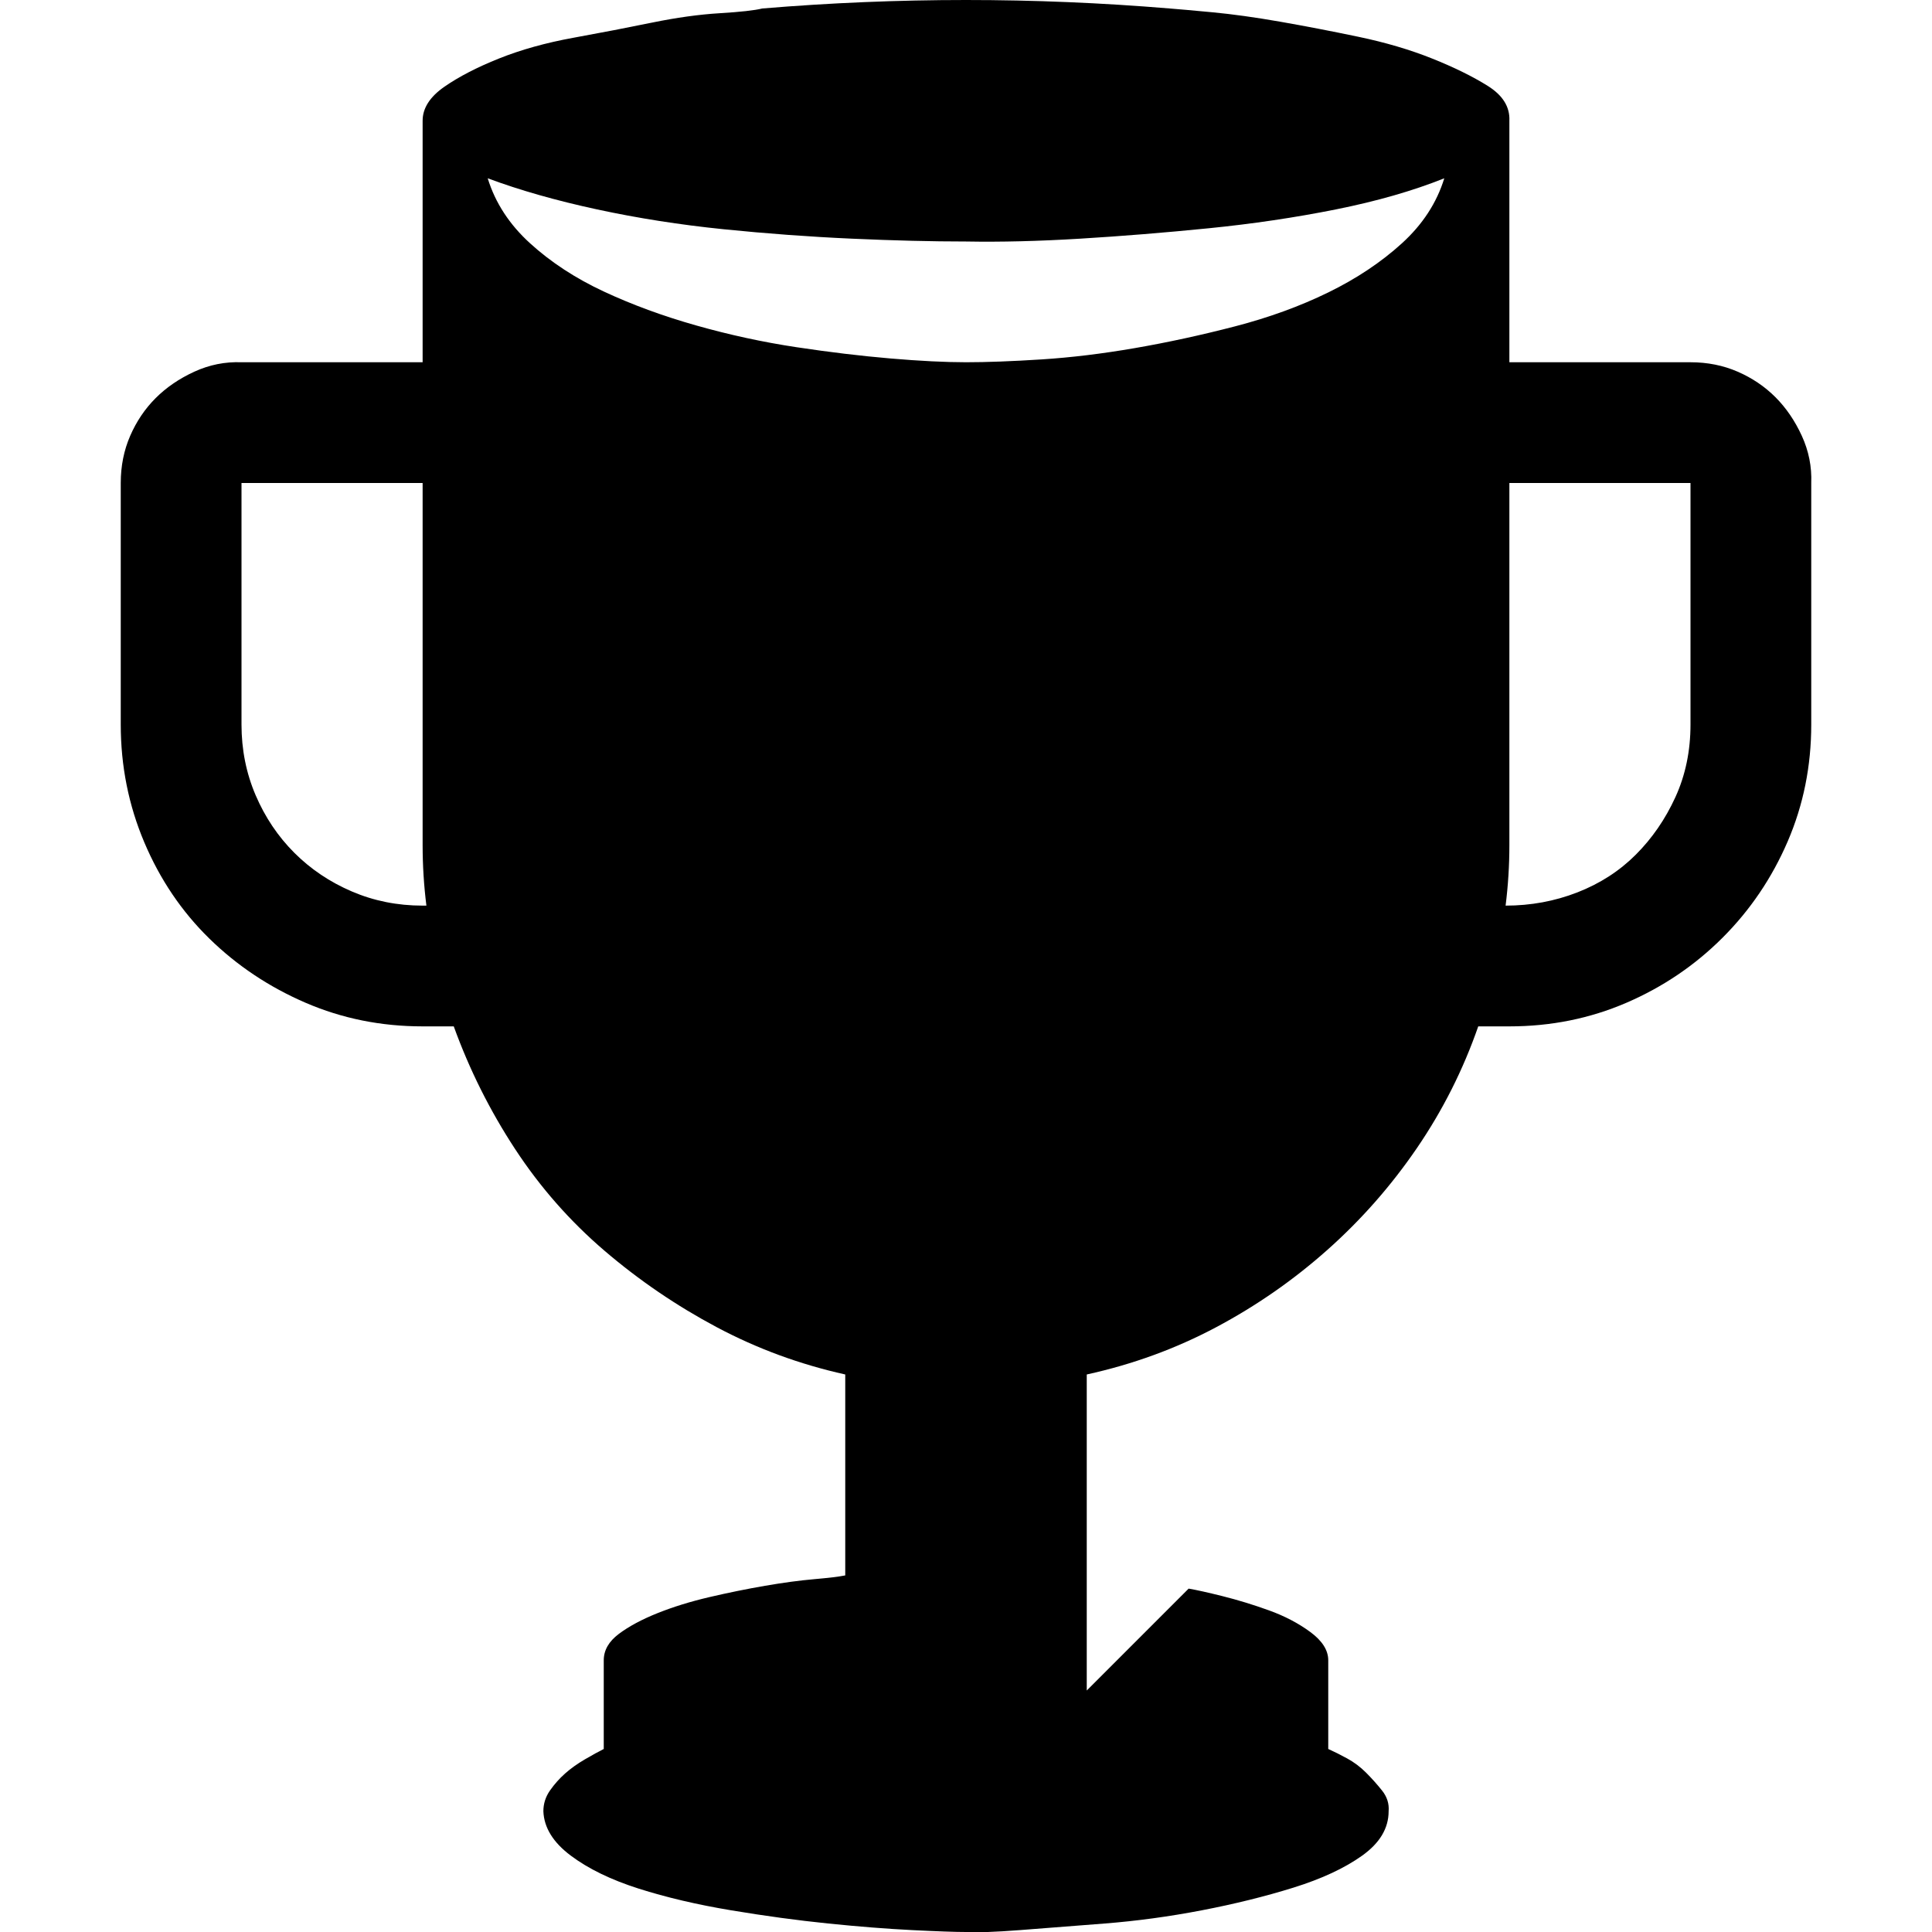
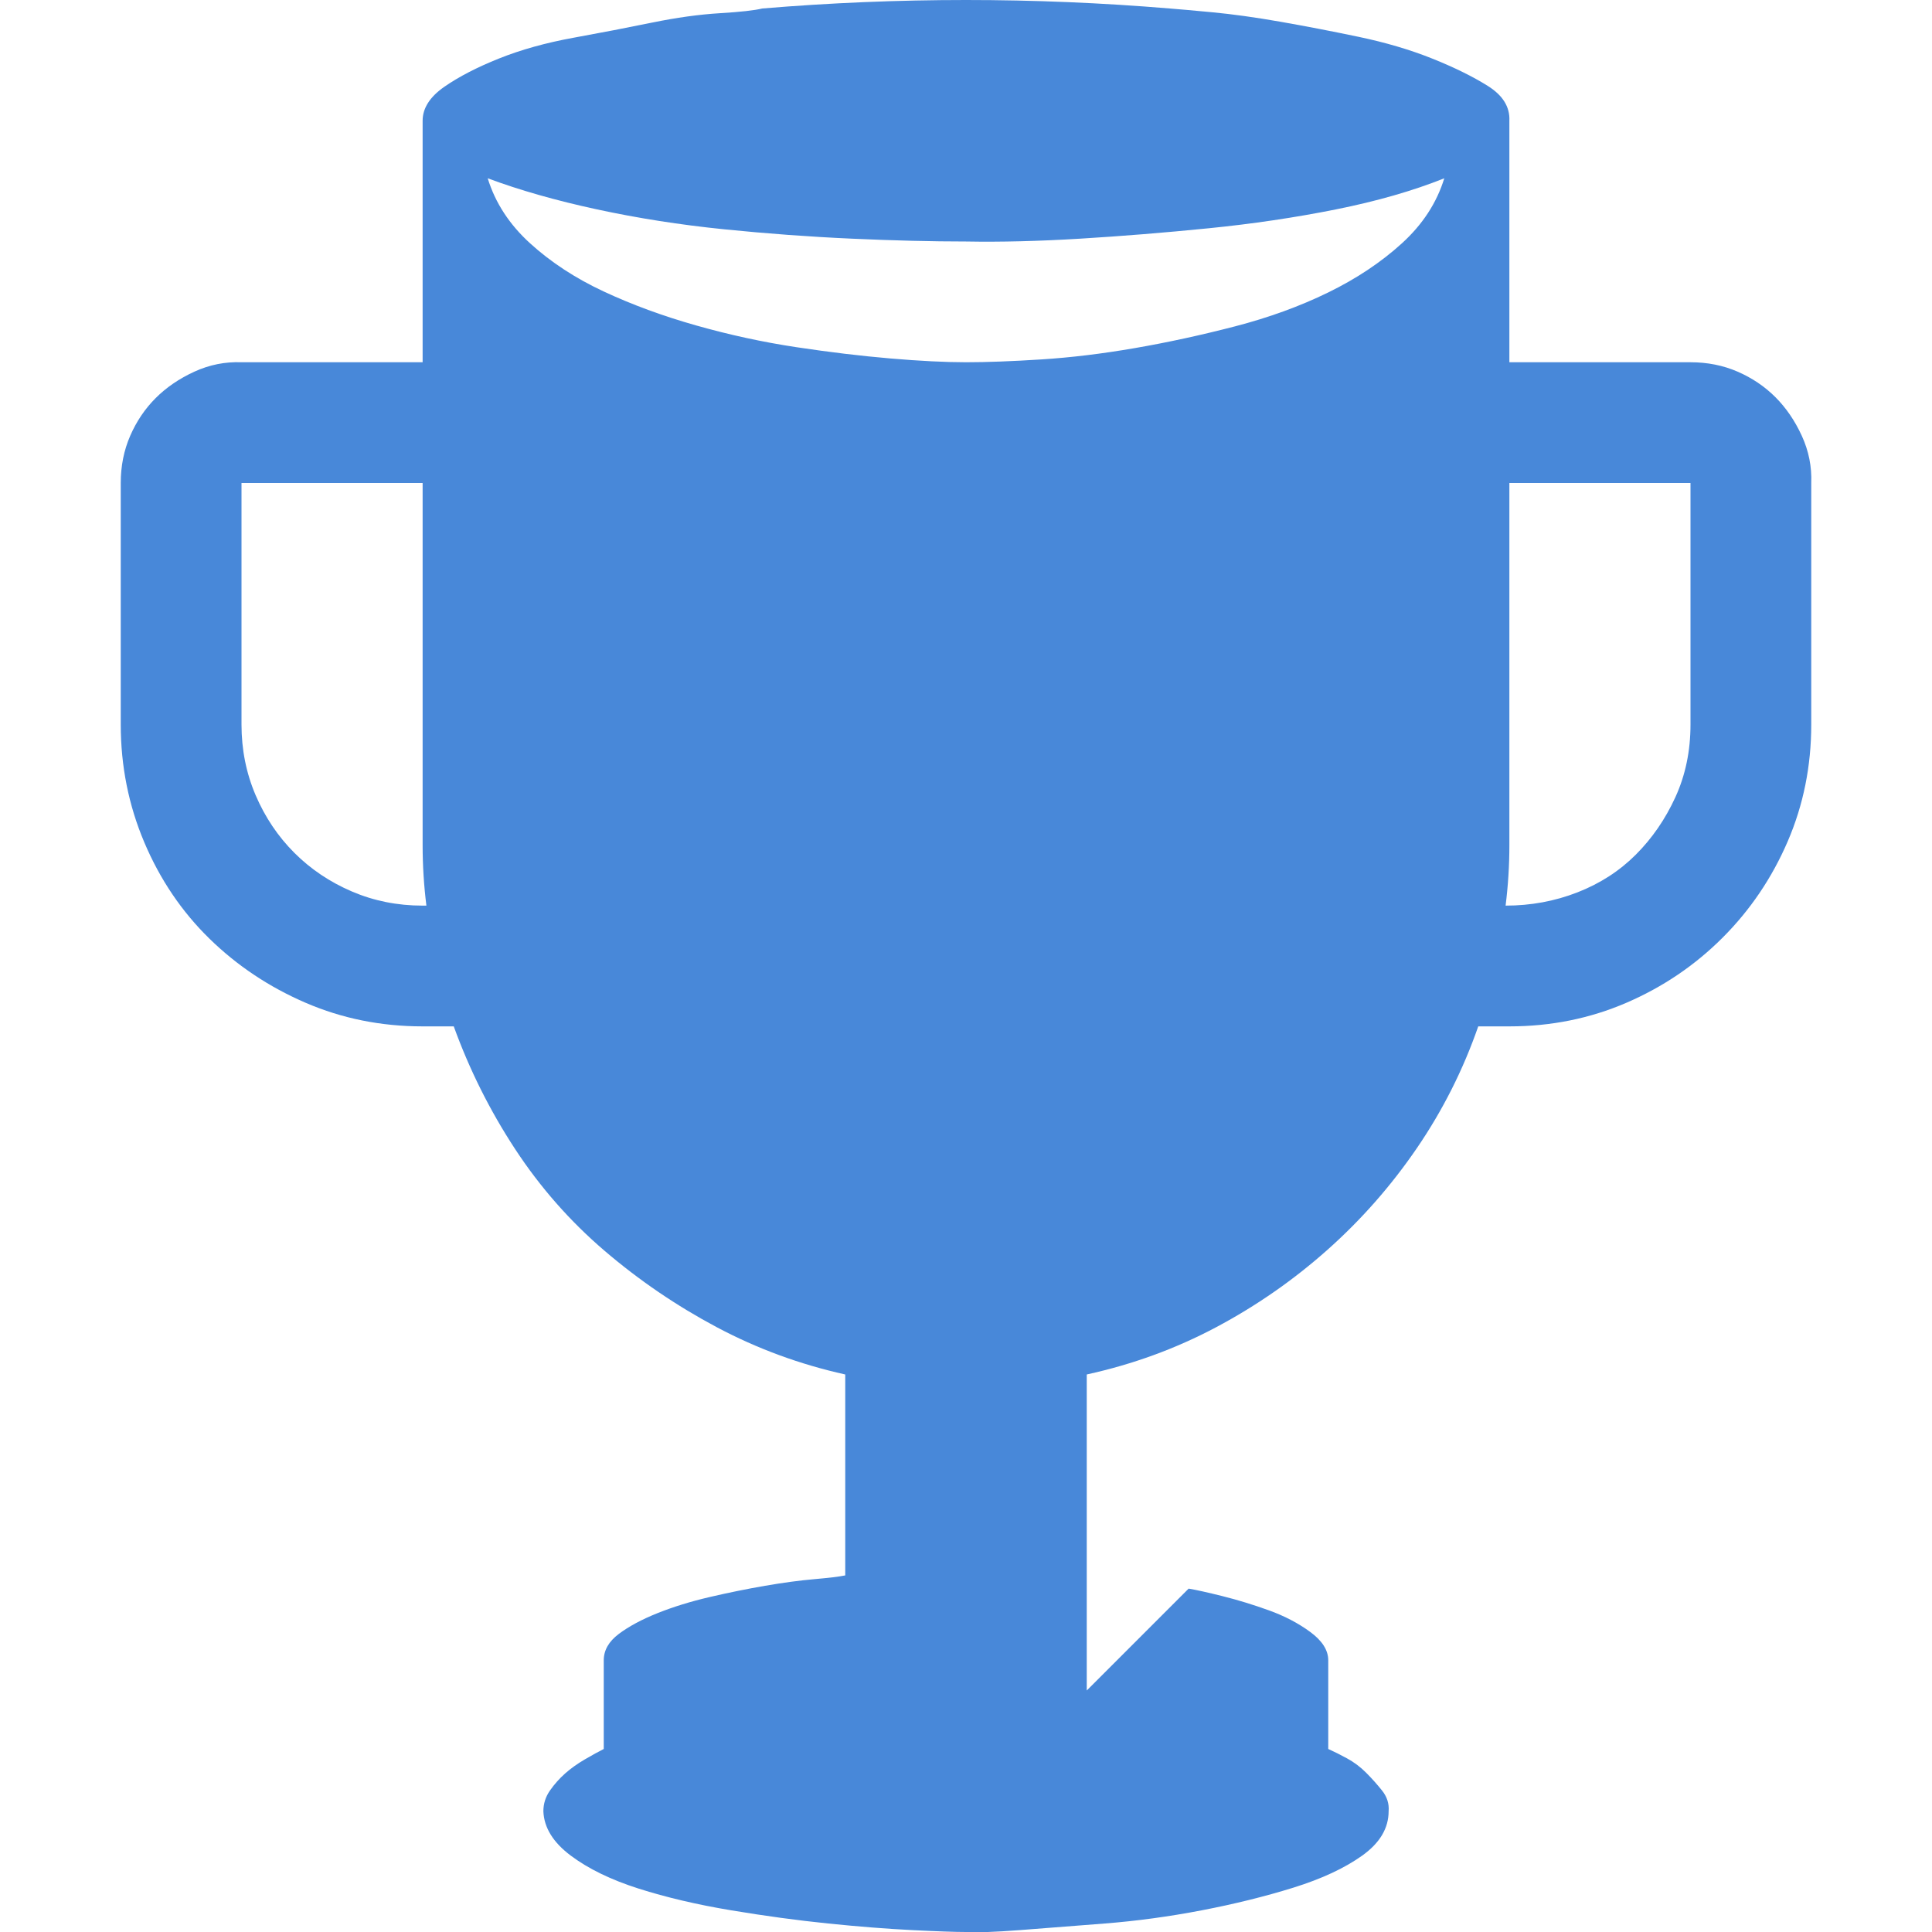
- <svg xmlns="http://www.w3.org/2000/svg" viewBox="0 0 2048 2048">
-   <path d="M1792 384q27 0 50 10t40 27 28 41 10 50v256q0 66-25 124t-69 102-102 69-124 25h-33q-24 69-65 129t-95 108-118 82-137 50v335l108-108q12 2 36 8t49 15 44 23 19 30v94q9 4 20 10t20 15 17 19 7 22q0 27-28 47t-73 34-97 24-103 14-90 7-57 2q-17 0-57-2t-89-7-103-14-98-23-72-35-29-47q0-12 7-22t16-18 21-15 20-11v-94q0-16 16-28t41-22 55-17 59-12 52-7 33-4v-213q-72-16-136-50t-119-81-95-108-65-130h-33q-66 0-124-25t-102-68-69-102-25-125V512q0-27 10-50t27-40 41-28 50-10h192V128q0-20 23-36t58-30 79-22 83-16 72-10 45-5q108-9 216-9t216 9q13 1 45 4t72 10 83 16 78 23 59 29 23 37v256h192zM517 189q12 39 45 69t78 51 98 36 106 23 100 12 80 4q33 0 80-3t99-12 106-23 99-36 78-52 45-69q-50 20-115 33t-135 20-136 11-121 3q-54 0-121-3t-136-10-134-21-116-33zm-65 771q-2-16-3-32t-1-32V512H256v256q0 40 15 75t41 61 61 41 75 15h4zm1340-448h-192v384q0 16-1 32t-3 32q40 0 76-14t62-40 42-61 16-77V512z" />
+ <svg xmlns="http://www.w3.org/2000/svg" viewBox="0 0 2048 2048" version="1.1" id="svg4">
+   <defs id="defs8" />
+   <path d="M1792 384q27 0 50 10t40 27 28 41 10 50v256q0 66-25 124t-69 102-102 69-124 25h-33q-24 69-65 129t-95 108-118 82-137 50v335l108-108q12 2 36 8t49 15 44 23 19 30v94q9 4 20 10t20 15 17 19 7 22q0 27-28 47t-73 34-97 24-103 14-90 7-57 2q-17 0-57-2t-89-7-103-14-98-23-72-35-29-47q0-12 7-22t16-18 21-15 20-11v-94q0-16 16-28t41-22 55-17 59-12 52-7 33-4v-213q-72-16-136-50t-119-81-95-108-65-130h-33q-66 0-124-25t-102-68-69-102-25-125V512q0-27 10-50t27-40 41-28 50-10h192V128q0-20 23-36t58-30 79-22 83-16 72-10 45-5q108-9 216-9t216 9q13 1 45 4t72 10 83 16 78 23 59 29 23 37v256h192zM517 189q12 39 45 69t78 51 98 36 106 23 100 12 80 4q33 0 80-3t99-12 106-23 99-36 78-52 45-69q-50 20-115 33t-135 20-136 11-121 3q-54 0-121-3t-136-10-134-21-116-33zm-65 771q-2-16-3-32t-1-32V512H256v256q0 40 15 75t41 61 61 41 75 15h4zm1340-448h-192v384q0 16-1 32t-3 32q40 0 76-14t62-40 42-61 16-77V512z" id="path2" style="fill:#4888d9;fill-opacity:1" />
</svg>
